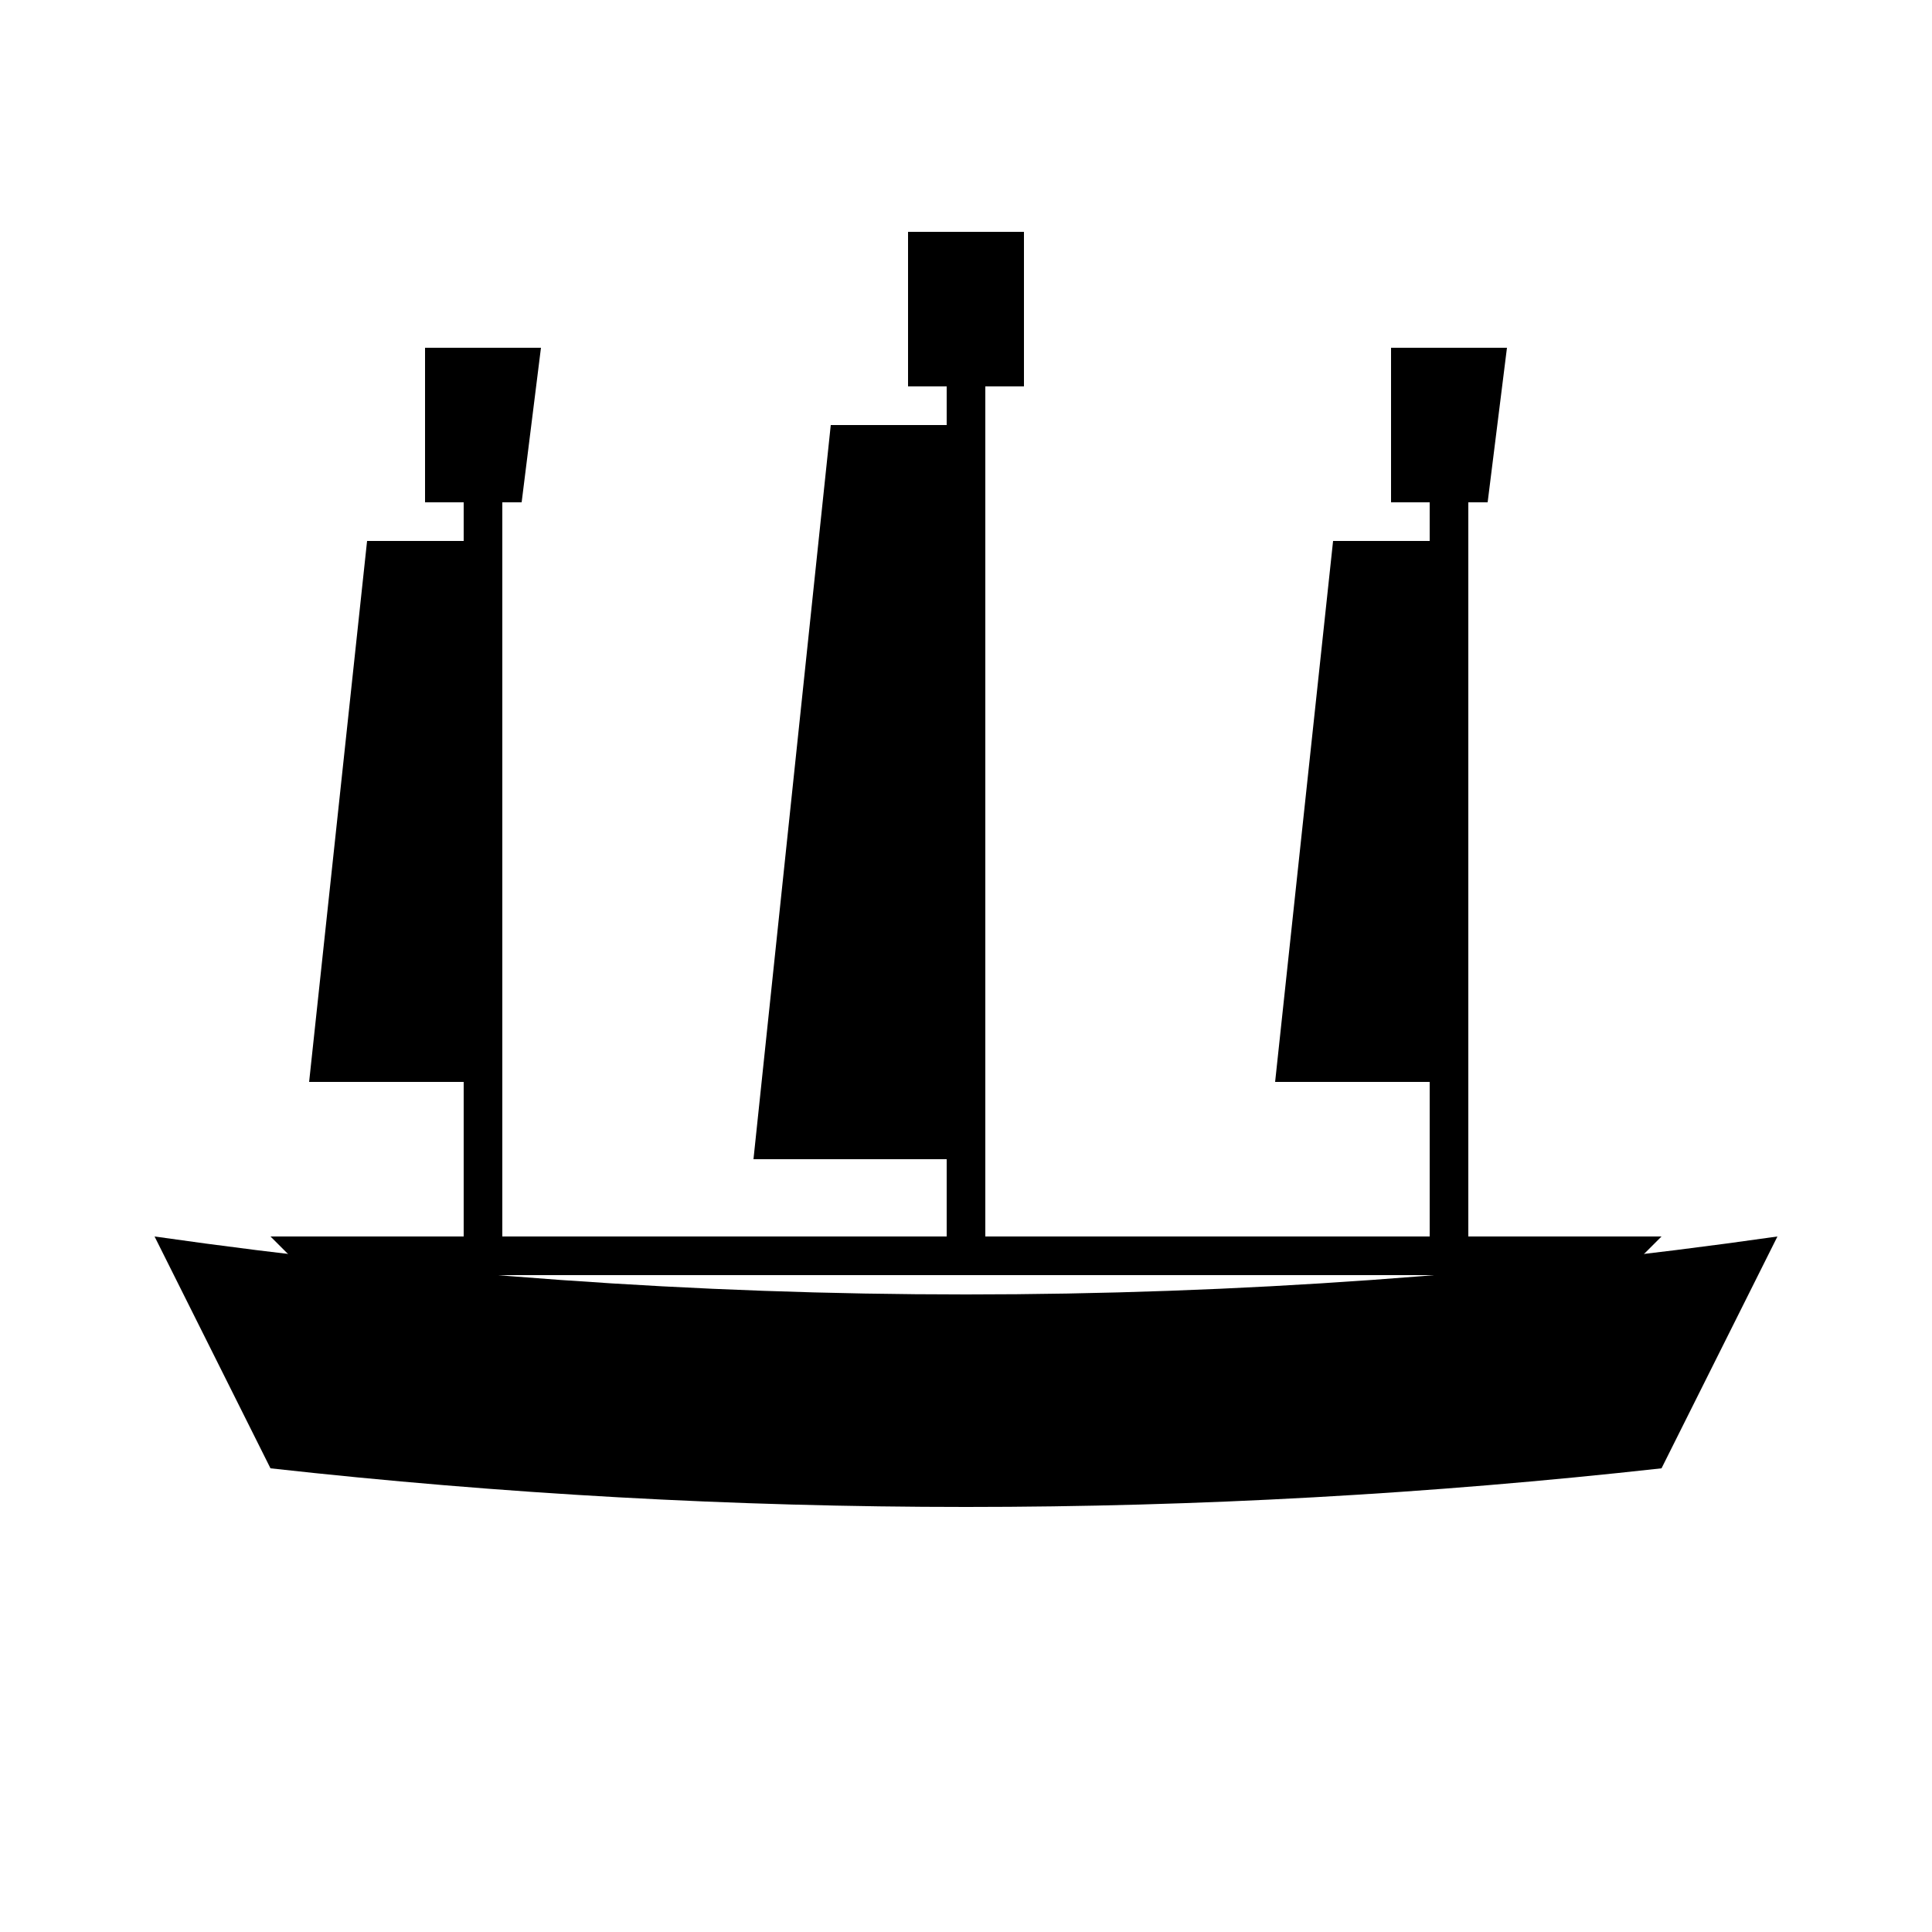
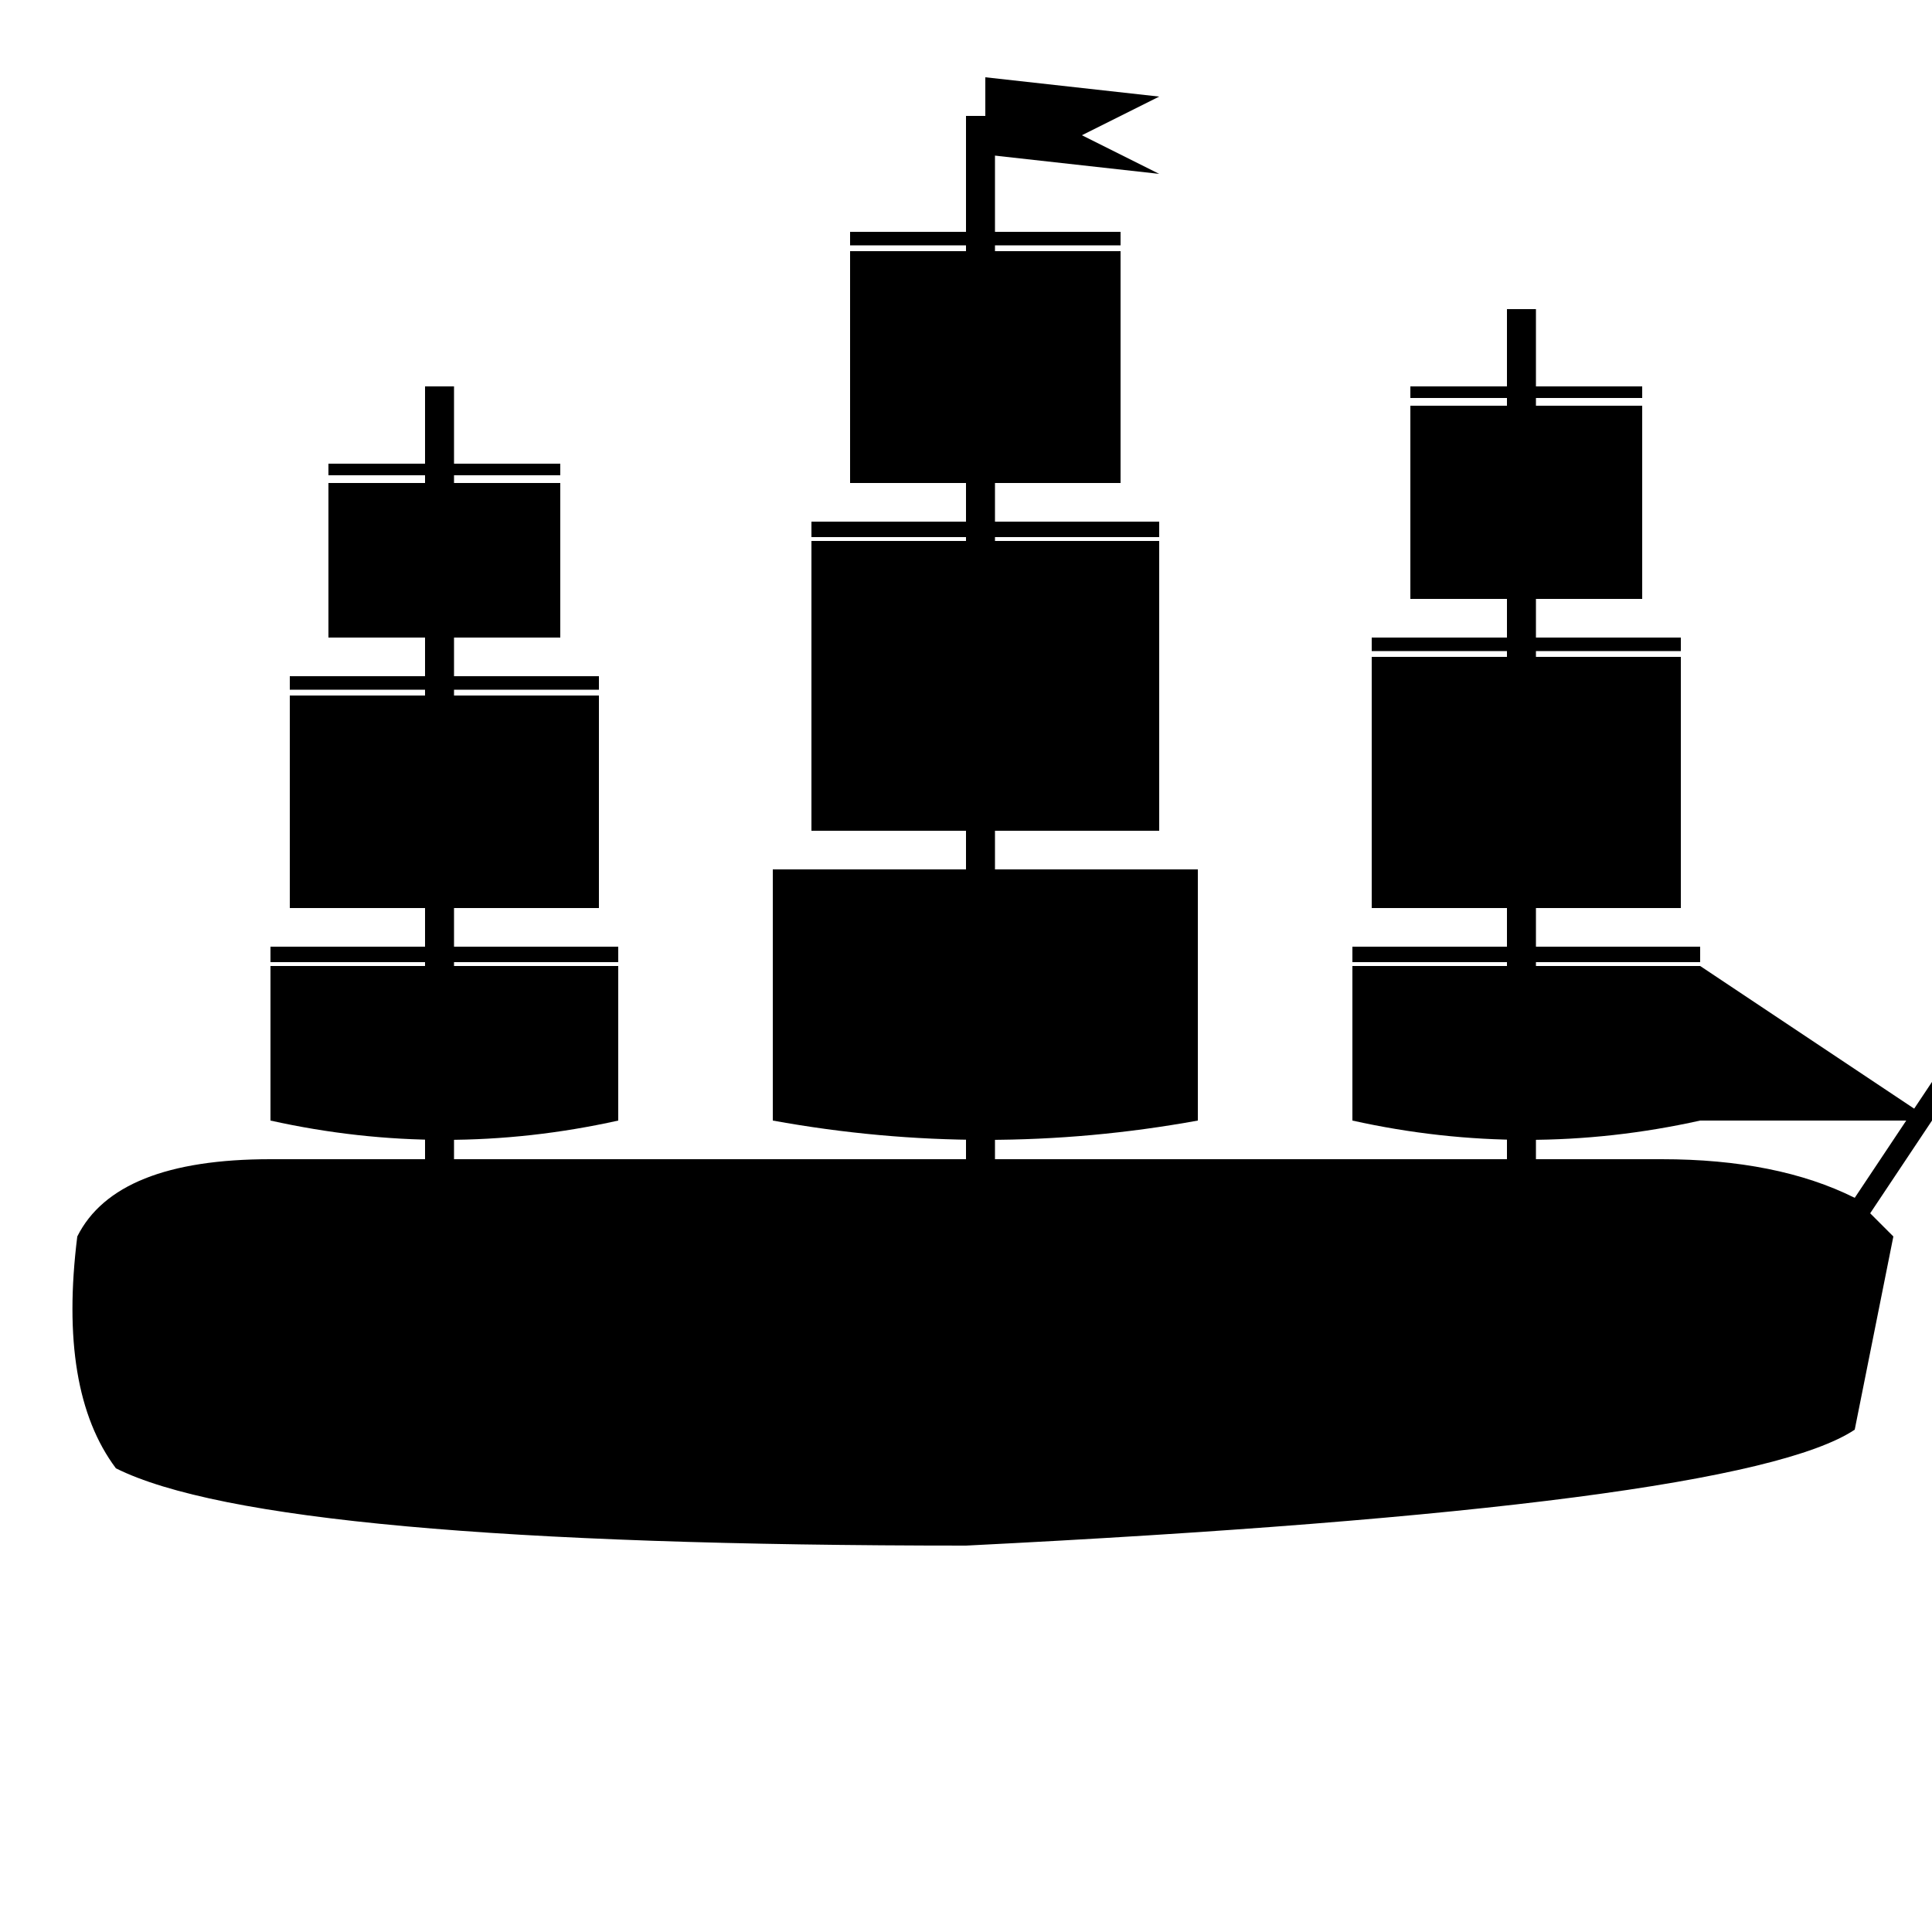
<svg xmlns="http://www.w3.org/2000/svg" viewBox="0 0 100 100">
-   <path d="M 8 64 Q 50 70 92 64 L 86 76 Q 50 80 14 76 Z" />
-   <path d="M 14 64 L 86 64 L 84 66 L 16 66 Z" />
-   <rect x="24" y="22" width="2" height="42" />
-   <rect x="49" y="14" width="2" height="50" />
-   <rect x="74" y="22" width="2" height="42" />
-   <path d="M 19 28 L 25 28 L 25 56 L 16 56 Z" />
-   <path d="M 43 22 L 50 22 L 50 60 L 39 60 Z" />
-   <path d="M 69 28 L 75 28 L 75 56 L 66 56 Z" />
-   <path d="M 22 18 L 28 18 L 27 26 L 22 26 Z" />
-   <path d="M 47 12 L 53 12 L 53 20 L 47 20 Z" />
-   <path d="M 72 18 L 78 18 L 77 26 L 72 26 Z" />
+   <path d="M 4 64            Q 6 60 14 60            L 86 60            Q 92 60 96 62            L 98 64            L 96 74            Q 90 78 50 80            Q 14 80 6 76            Q 3 72 4 64 Z" />
+   <path d="M 8 64 L 96 64 L 96 65 L 8 65 Z" />
+   <path d="M 96 62 L 100 56 L 100 58 L 96 64 Z" />
+   <rect x="78" y="16" width="1.5" height="44" />
+   <rect x="50" y="6" width="1.5" height="54" />
+   <rect x="22" y="20" width="1.5" height="40" />
+   <rect x="70" y="49" width="18" height="0.8" />
+   <rect x="71" y="33" width="16" height="0.7" />
+   <rect x="73" y="20" width="12" height="0.6" />
+   <rect x="40" y="45" width="22" height="1" />
+   <rect x="42" y="27" width="18" height="0.8" />
+   <rect x="44" y="12" width="14" height="0.7" />
+   <rect x="14" y="49" width="18" height="0.8" />
+   <rect x="15" y="35" width="16" height="0.7" />
+   <rect x="17" y="24" width="12" height="0.6" />
+   <path d="M 70 50 L 88 50 L 88 58 Q 79 60 70 58 Z" />
+   <path d="M 71 34 L 87 34 L 87 47 L 71 47 Z" />
+   <path d="M 73 21 L 85 21 L 85 31 L 73 31 Z" />
+   <path d="M 40 46 L 62 46 L 62 58 Q 51 60 40 58 Z" />
+   <path d="M 42 28 L 60 28 L 60 43 L 42 43 Z" />
+   <path d="M 44 13 L 58 13 L 58 25 L 44 25 Z" />
+   <path d="M 14 50 L 32 50 L 32 58 Q 23 60 14 58 Z" />
+   <path d="M 15 36 L 31 36 L 31 47 L 15 47 Z" />
+   <path d="M 17 25 L 29 25 L 29 33 L 17 33 Z" />
+   <path d="M 88 50 L 100 58 L 88 58 Z" />
+   <path d="M 51 4 L 60 5 L 56 7 L 60 9 L 51 8 Z" />
</svg>
